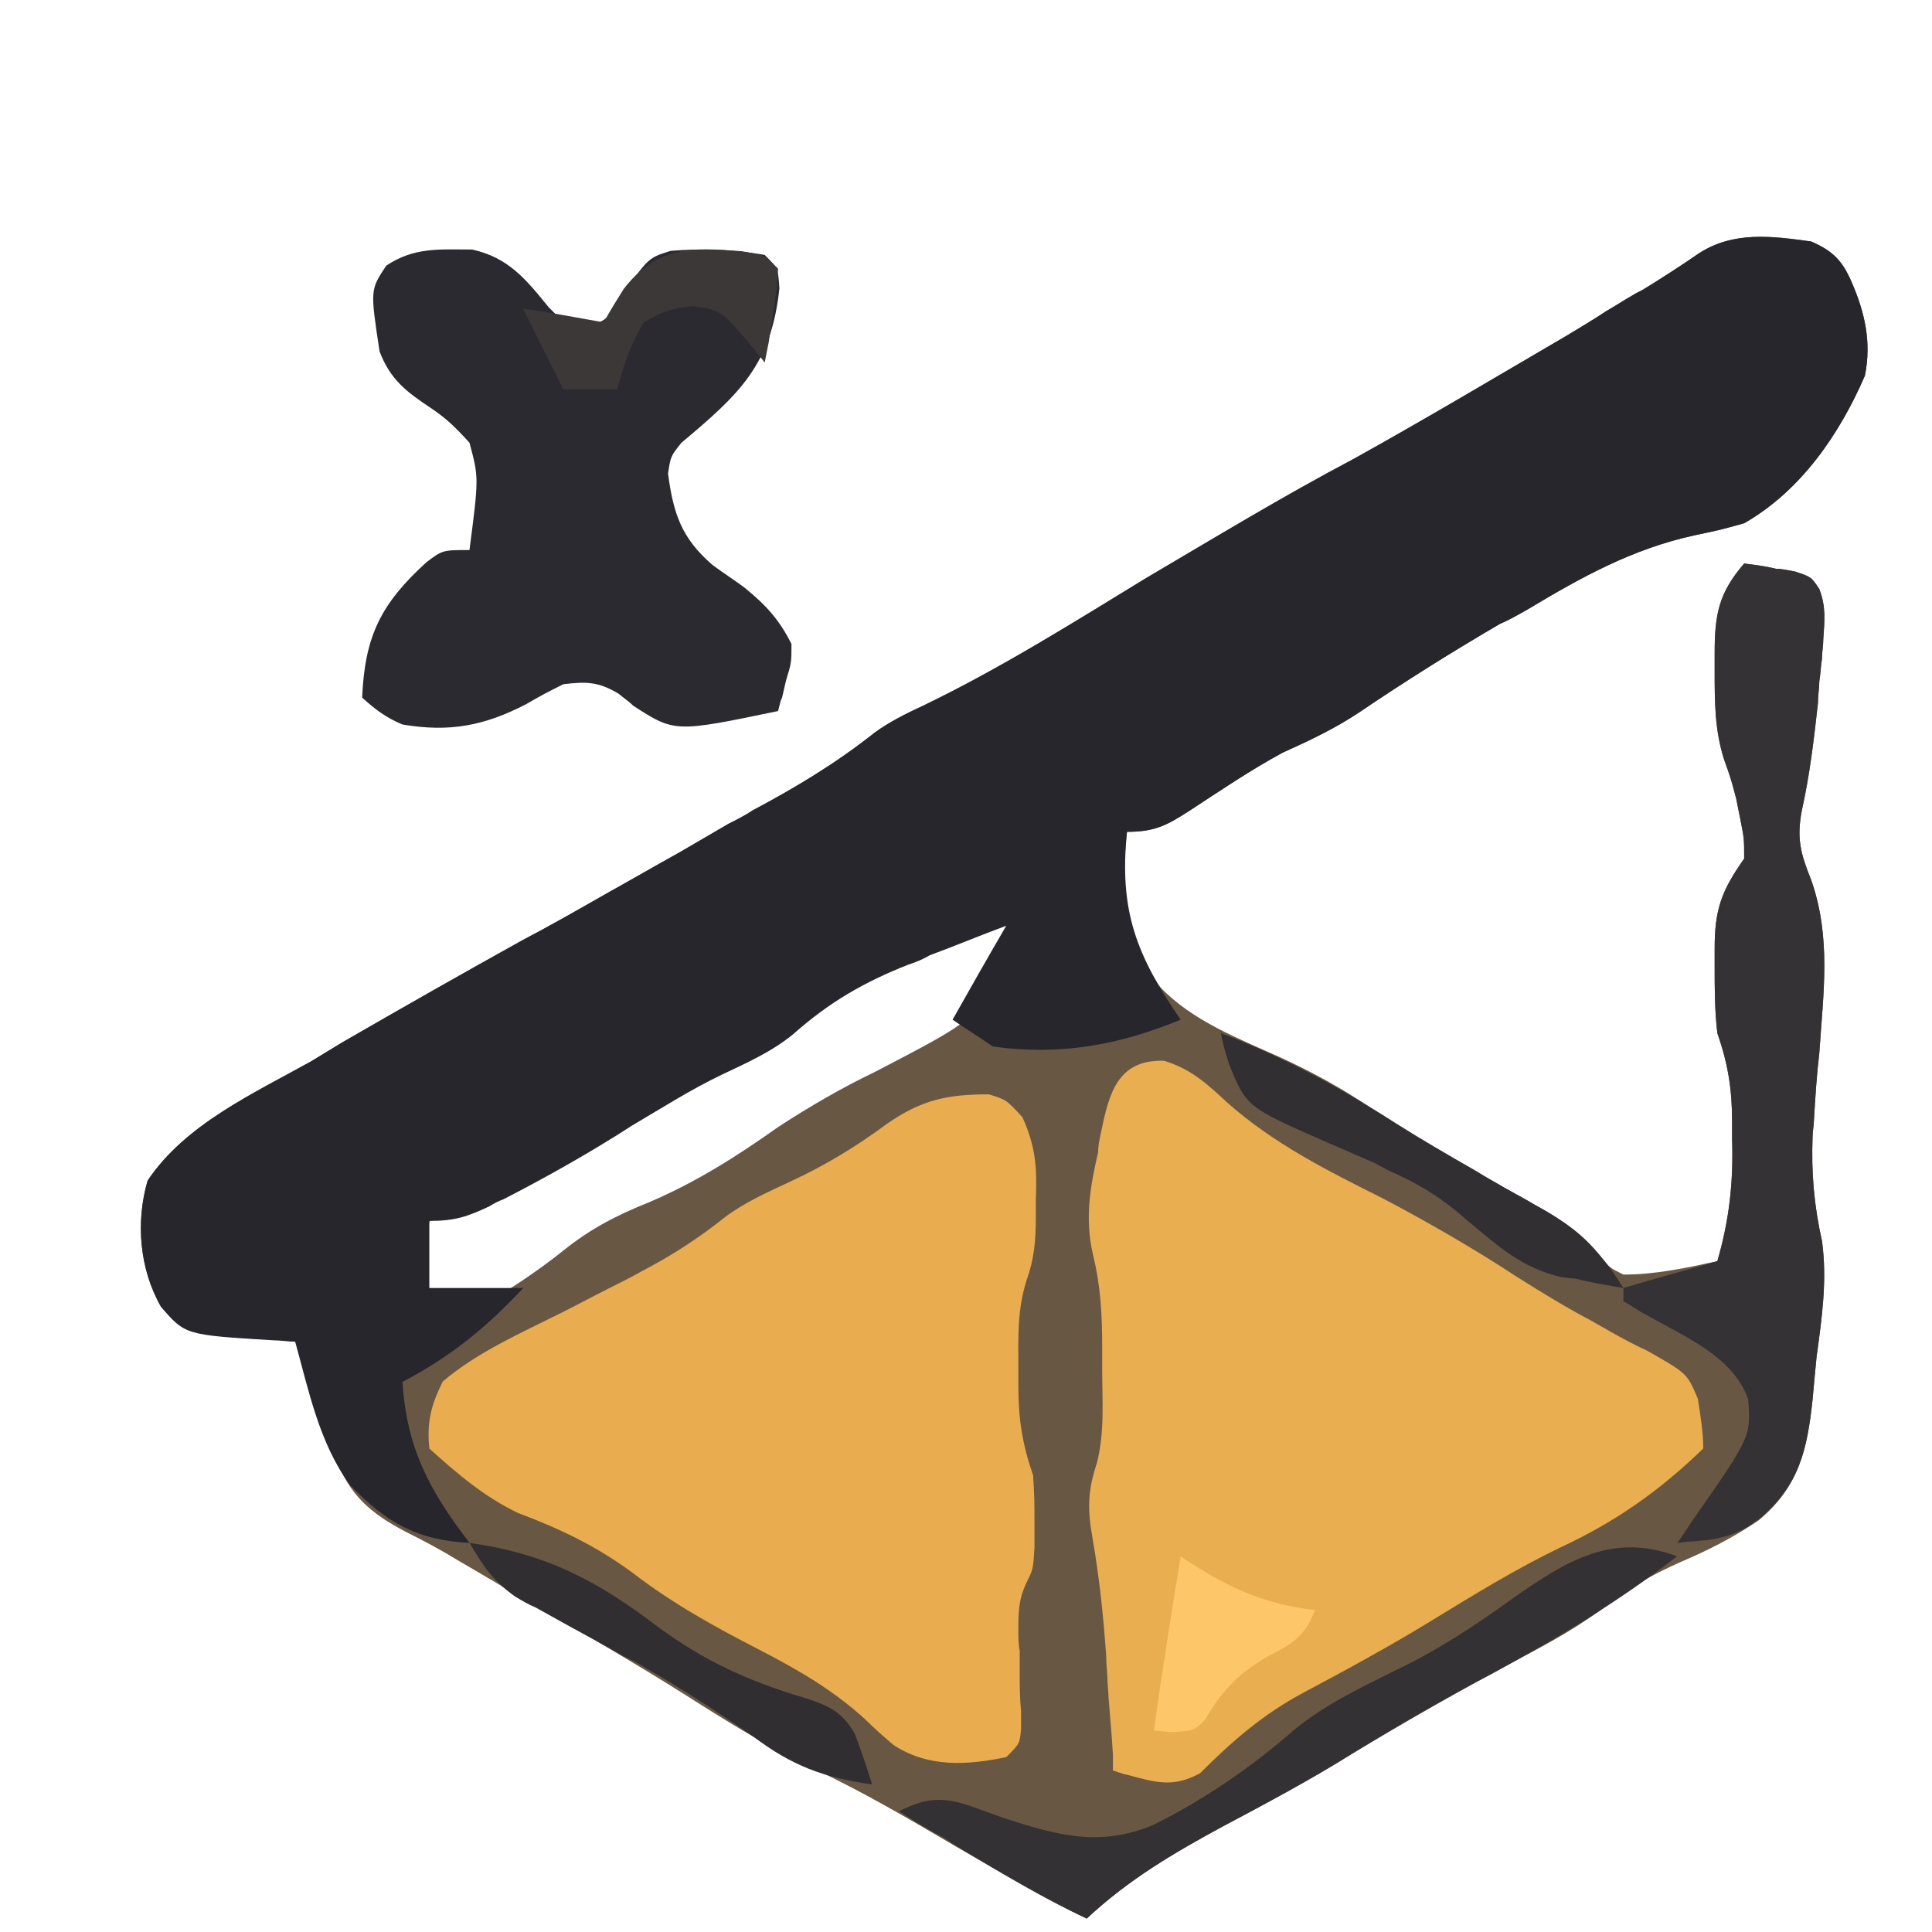
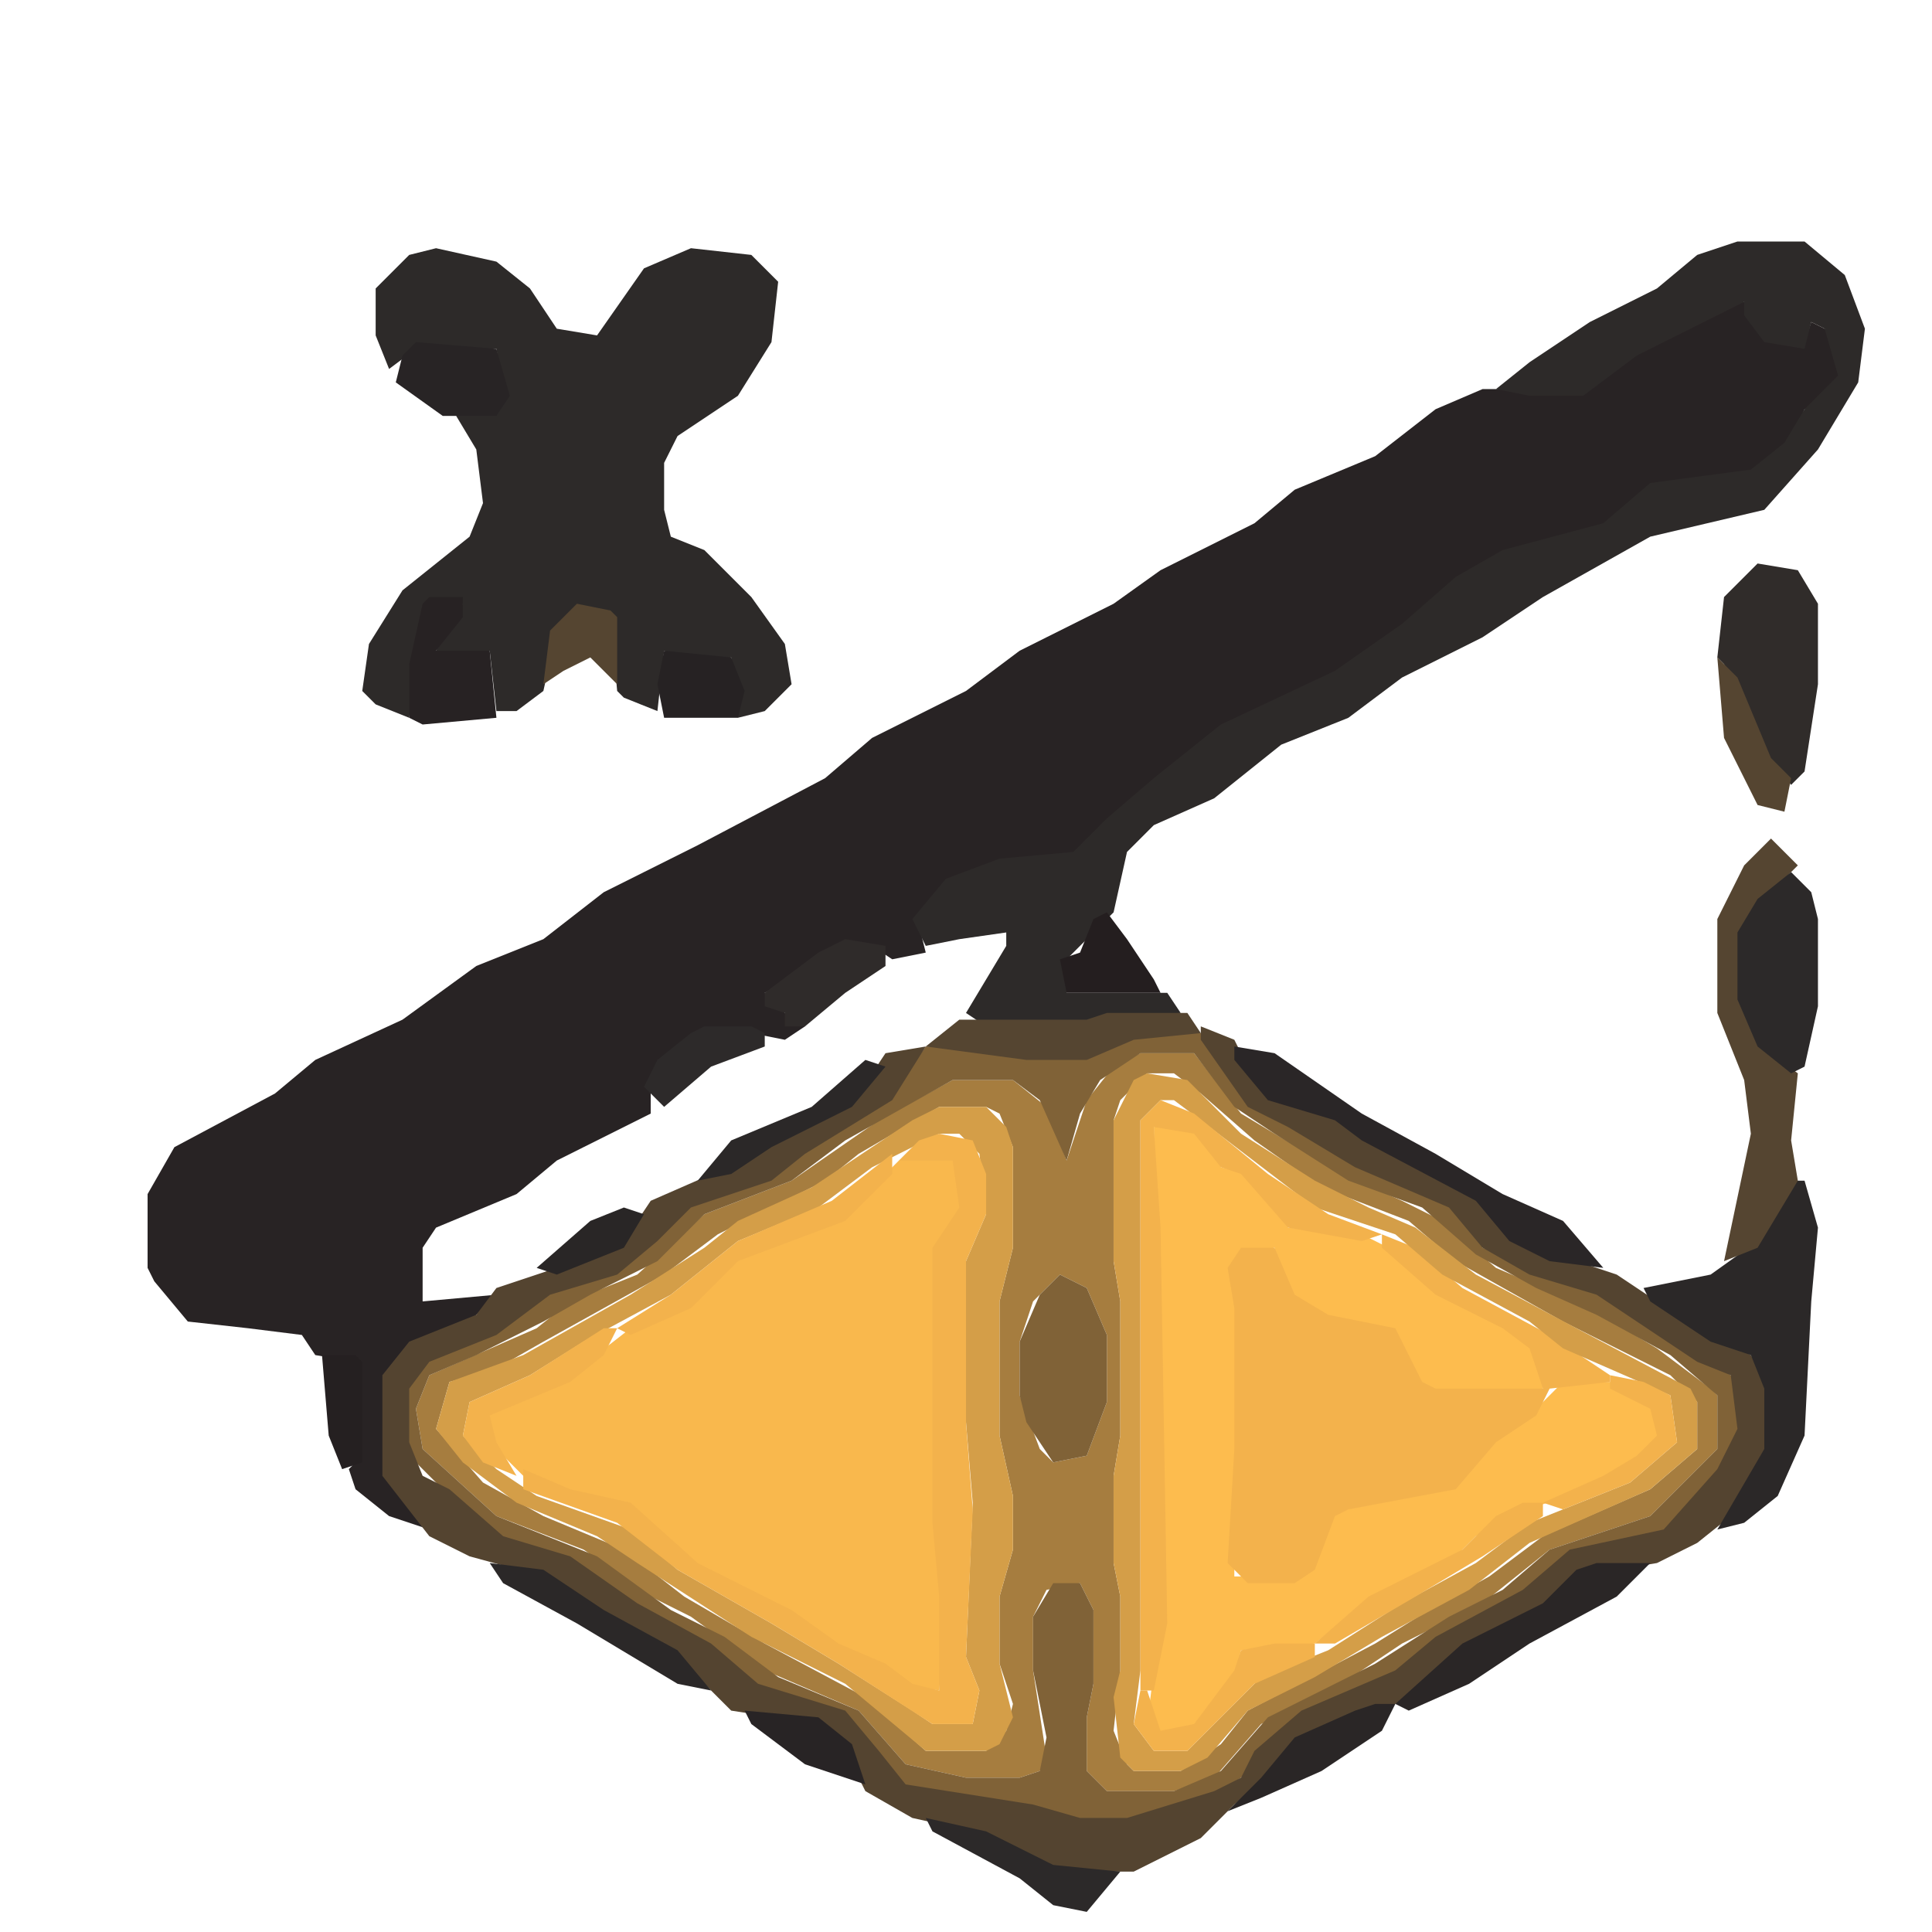
- <svg xmlns="http://www.w3.org/2000/svg" viewBox="0 0 144 144" version="1.1" width="144" height="144">
-   <path d="M0 0 C1.6 0.7 2.3 1.4 3 3 C4 5.3 4.5 7.5 4 10 C2.1 14.4 -0.8 18.6 -5 21 C-6.8 21.5 -6.8 21.5 -8.7 21.9 C-13.3 22.9 -17.1 25 -21.1 27.4 C-21.8 27.8 -22.5 28.2 -23.2 28.5 C-26.8 30.6 -30.3 32.8 -33.7 35.1 C-35.5 36.3 -37.4 37.2 -39.4 38.1 C-41.8 39.4 -44 40.9 -46.3 42.4 C-48 43.5 -48.9 44 -51 44 C-51.5 48.5 -51.3 51.9 -48.5 55.6 C-46.1 58.1 -42.7 59.4 -39.6 60.8 C-37.2 61.9 -35 63.1 -32.8 64.6 C-30.3 66.2 -27.9 67.7 -25.3 69.1 C-24.7 69.4 -24.2 69.8 -23.6 70.1 C-22.6 70.7 -21.6 71.2 -20.6 71.8 C-18.5 73 -17 73.9 -15.6 75.8 C-15 76.5 -15 76.5 -14 77 C-11.6 77 -9.3 76.5 -7 76 C-6.1 72.9 -5.8 70.1 -5.9 66.9 C-5.9 66.5 -5.9 66.1 -5.9 65.6 C-5.9 63.2 -6.2 61.3 -7 59 C-7.2 57.3 -7.2 55.7 -7.2 54 C-7.2 53.6 -7.2 53.1 -7.2 52.7 C-7.2 49.8 -6.7 48.4 -5 46 C-5 44.5 -5 44.5 -5.3 43 C-5.4 42.5 -5.5 42 -5.6 41.5 C-6 40 -6 40 -6.5 38.6 C-7.2 36.4 -7.2 34.3 -7.2 32 C-7.2 31.6 -7.2 31.1 -7.2 30.7 C-7.2 27.8 -6.9 26.2 -5 24 C-4.2 24.1 -3.4 24.2 -2.6 24.4 C-2.1 24.4 -1.7 24.5 -1.2 24.6 C0 25 0 25 0.6 25.9 C1.1 27.2 1 28.2 0.9 29.6 C0.9 30.1 0.8 30.6 0.8 31.1 C0.7 31.7 0.7 32.2 0.6 32.8 C0.6 33.3 0.5 33.8 0.5 34.4 C0.2 37.1 -0.1 39.7 -0.7 42.4 C-1.1 44.5 -0.8 45.6 0 47.6 C1.5 51.9 0.9 56 0.6 60.5 C0.4 62.2 0.3 63.8 0.2 65.5 C0.2 65.9 0.1 66.3 0.1 66.7 C-0 69.4 0.2 71.8 0.8 74.5 C1.2 77.4 0.8 80.2 0.4 83.1 C0.3 84.1 0.2 85.2 0.1 86.3 C-0.3 90 -0.9 92.8 -3.9 95.3 C-5.5 96.4 -7.2 97.3 -9 98.1 C-11.1 99 -13.1 100 -14.9 101.4 C-17.2 103.2 -19.6 104.5 -22.1 105.8 C-26.2 108 -30.2 110.3 -34.2 112.7 C-37.4 114.7 -40.6 116.4 -43.8 118.1 C-47.5 120.1 -50.9 122.1 -54 125 C-57.4 123.4 -60.5 121.5 -63.8 119.6 C-67.2 117.6 -70.6 115.6 -74.2 113.9 C-77.2 112.5 -80 110.8 -82.7 109.1 C-86.3 106.8 -90 104.6 -93.7 102.5 C-93.9 102.4 -93.9 102.4 -95.2 101.6 C-95.6 101.4 -96.1 101.1 -96.6 100.8 C-98 100 -99.3 99.2 -100.7 98.4 C-102 97.6 -103.3 96.9 -104.7 96.2 C-107.4 94.8 -109 93.4 -110 90.6 C-110.7 88.4 -111.2 86.2 -111.7 84 C-112 83 -112 83 -113 82 C-113.9 81.9 -114.9 81.8 -115.8 81.8 C-121.2 81.4 -121.2 81.4 -123 79.4 C-124.6 76.6 -124.9 73.1 -124 70 C-121.2 65.8 -116.1 63.5 -111.8 61.1 C-111 60.6 -110.3 60.2 -109.5 59.7 C-105 57.1 -100.6 54.6 -96.1 52.1 C-94 51 -91.9 49.8 -89.8 48.6 C-88 47.6 -86.1 46.5 -84.3 45.5 C-83.1 44.8 -81.9 44.1 -80.7 43.4 C-80.1 43.1 -79.5 42.8 -78.9 42.4 C-75.7 40.7 -72.7 38.9 -69.8 36.6 C-68.7 35.8 -67.5 35.2 -66.2 34.6 C-60.4 31.8 -55 28.4 -49.6 25.1 C-44.5 22.1 -39.4 19 -34.1 16.2 C-28.7 13.2 -23.5 10.1 -18.2 7 C-17.2 6.4 -16.2 5.8 -15.3 5.2 C-14.6 4.8 -14 4.4 -13.3 4 C-13 3.8 -12.7 3.7 -12.4 3.5 C-11.1 2.7 -9.7 1.8 -8.4 0.9 C-5.8 -0.8 -2.9 -0.4 0 0 Z M-66.8 52.8 C-67.3 52.9 -67.7 53.1 -68.2 53.3 C-71.2 54.5 -73.5 55.9 -75.9 58.1 C-77.5 59.4 -79.3 60.2 -81.2 61.1 C-83.9 62.4 -86.5 64.1 -89 65.7 C-91.2 67 -93.5 68.3 -95.8 69.3 C-96.3 69.5 -96.7 69.7 -97.2 70 C-98.1 70.4 -99 70.7 -99.9 71.1 C-102.8 72.4 -102.8 72.4 -103.5 74.3 C-103.8 75.5 -103.9 76.7 -104 78 C-99.9 79.3 -99.9 79.3 -97.7 78.5 C-96.1 77.5 -94.5 76.4 -93 75.2 C-91 73.6 -89.1 72.6 -86.6 71.6 C-83.1 70.1 -80.1 68.2 -77 66 C-74.7 64.5 -72.3 63.1 -69.8 61.9 C-62.3 58 -62.3 58 -60.3 54.1 C-60 53 -60 53 -60 51 C-62.6 51 -64.4 51.8 -66.8 52.8 Z " fill="#685843" transform="translate(135,18)" />
-   <path d="M0 0 C1.6 0.7 2.3 1.4 3 3 C4 5.3 4.5 7.5 4 10 C2.1 14.4 -0.8 18.6 -5 21 C-6.8 21.5 -6.8 21.5 -8.7 21.9 C-13.3 22.9 -17.1 25 -21.1 27.4 C-21.8 27.8 -22.5 28.2 -23.2 28.5 C-26.8 30.6 -30.3 32.8 -33.7 35.1 C-35.5 36.3 -37.4 37.2 -39.4 38.1 C-41.8 39.4 -44 40.9 -46.3 42.4 C-48 43.5 -48.9 44 -51 44 C-51.6 49.9 -50.3 53.2 -47 58 C-51.6 59.9 -56 60.7 -61 60 C-62 59.3 -63 58.7 -64 58 C-62.7 55.7 -61.4 53.4 -60 51 C-61.9 51.7 -63.8 52.5 -65.7 53.2 C-66.2 53.5 -66.7 53.7 -67.3 53.9 C-70.6 55.2 -73.2 56.7 -75.9 59.1 C-77.5 60.4 -79.3 61.2 -81.2 62.1 C-83.5 63.2 -85.7 64.6 -87.9 65.9 C-91 67.9 -94.2 69.7 -97.5 71.4 C-97.8 71.5 -98.2 71.7 -98.5 71.9 C-100.2 72.7 -101.1 73 -103 73 C-103 74.7 -103 76.3 -103 78 C-100.7 78 -98.4 78 -96 78 C-98.8 81 -101.4 83.1 -105 85 C-104.7 89.9 -103 93.1 -100 97 C-103.9 96.8 -106.2 95.5 -108.9 92.7 C-111.2 89.6 -112 85.6 -113 82 C-113.5 82 -114.1 81.9 -114.6 81.9 C-121.2 81.5 -121.2 81.5 -123 79.4 C-124.6 76.6 -124.9 73.1 -124 70 C-121.2 65.8 -116.1 63.5 -111.8 61.1 C-111 60.6 -110.3 60.2 -109.5 59.7 C-105 57.1 -100.6 54.6 -96.1 52.1 C-94 51 -91.9 49.8 -89.8 48.6 C-88 47.6 -86.1 46.5 -84.3 45.5 C-83.1 44.8 -81.9 44.1 -80.7 43.4 C-80.1 43.1 -79.5 42.8 -78.9 42.4 C-75.7 40.7 -72.7 38.9 -69.8 36.6 C-68.7 35.8 -67.5 35.2 -66.2 34.6 C-60.4 31.8 -55 28.4 -49.6 25.1 C-44.5 22.1 -39.4 19 -34.1 16.2 C-28.7 13.2 -23.5 10.1 -18.2 7 C-17.2 6.4 -16.2 5.8 -15.3 5.2 C-14.6 4.8 -14 4.4 -13.3 4 C-13 3.8 -12.7 3.7 -12.4 3.5 C-11.1 2.7 -9.7 1.8 -8.4 0.9 C-5.8 -0.8 -2.9 -0.4 0 0 Z " fill="#27262D" transform="translate(135,18)" />
-   <path d="M0 0 C2 0.6 3.2 1.7 4.7 3.1 C8.2 6.2 12.2 8.2 16.4 10.3 C19.8 12.1 23.1 14 26.3 16.1 C28.2 17.3 30 18.4 31.9 19.4 C32.4 19.7 32.8 19.9 33.3 20.2 C34.2 20.7 35.1 21.2 36 21.6 C39 23.3 39 23.3 39.8 25.2 C40 26.5 40.2 27.7 40.2 28.9 C36.9 32.1 33.6 34.4 29.5 36.3 C26.2 37.9 23.1 39.8 20 41.7 C16.9 43.6 13.6 45.4 10.4 47.1 C7.4 48.7 5.1 50.7 2.7 53.1 C0.7 54.2 -0.6 53.8 -2.8 53.2 C-2.9 53.2 -2.9 53.2 -3.8 52.9 C-3.8 52.5 -3.8 52.2 -3.8 51.7 C-3.9 49.9 -4.1 48.1 -4.2 46.3 C-4.2 45.7 -4.3 45.1 -4.3 44.4 C-4.5 41.5 -4.8 38.6 -5.3 35.7 C-5.7 33.5 -5.7 32.1 -5 30 C-4.4 27.7 -4.6 25.3 -4.6 23 C-4.6 22.5 -4.6 22 -4.6 21.4 C-4.6 19 -4.7 16.8 -5.3 14.4 C-5.9 11.7 -5.5 9.4 -4.9 6.8 C-4.9 6.3 -4.8 5.9 -4.7 5.4 C-4.1 2.5 -3.5 -0.1 0 0 Z " fill="#E9AE4F" transform="translate(86.75,79.0625)" />
-   <path d="M0 0 C1.3 0.4 1.3 0.4 2.5 1.7 C3.5 3.9 3.6 5.5 3.5 7.9 C3.5 8.3 3.5 8.7 3.5 9.1 C3.5 10.9 3.4 12.2 2.8 13.9 C2.1 16.1 2.2 18.2 2.2 20.4 C2.2 20.9 2.2 21.3 2.2 21.8 C2.2 24.2 2.5 26.1 3.3 28.4 C3.4 30.2 3.4 30.2 3.4 32 C3.4 32.3 3.4 32.3 3.4 33.8 C3.3 35.4 3.3 35.4 2.8 36.4 C2.2 37.7 2.2 38.6 2.2 40 C2.2 40.5 2.2 41 2.3 41.5 C2.3 42 2.3 42.5 2.3 43 C2.3 44 2.3 45 2.4 46 C2.4 46.4 2.4 46.9 2.4 47.3 C2.3 48.4 2.3 48.4 1.3 49.4 C-1.6 50 -4.5 50.2 -7.1 48.5 C-7.8 47.9 -8.5 47.3 -9.2 46.6 C-11.6 44.4 -14.2 42.9 -17.1 41.4 C-20.4 39.7 -23.5 38 -26.5 35.7 C-29.2 33.7 -31.9 32.4 -35.1 31.2 C-37.6 30 -39.6 28.3 -41.7 26.4 C-41.9 24.5 -41.6 23.2 -40.7 21.4 C-38.1 19.2 -34.9 17.8 -31.9 16.3 C-30.7 15.7 -29.4 15 -28.2 14.4 C-27.4 14 -26.6 13.6 -25.9 13.2 C-23.6 12 -21.6 10.7 -19.6 9.1 C-18.1 8 -16.5 7.3 -14.8 6.5 C-12.2 5.3 -9.9 3.9 -7.6 2.2 C-5 0.4 -3.1 -0 0 0 Z " fill="#E9AD4F" transform="translate(73.70312,81.56641)" />
-   <path d="M0 0 C2.7 0.6 4 2.2 5.7 4.3 C6.8 5.4 6.8 5.4 8.3 5.7 C9.8 5.4 9.8 5.4 10.7 4.3 C11 3.8 11.2 3.4 11.5 2.9 C13.2 0.6 13.2 0.6 14.8 0.1 C17.1 -0.1 19.5 0 21.8 0.4 C22.8 1.4 22.8 1.4 22.9 2.9 C22.3 8.6 19.9 10.8 15.6 14.4 C14.8 15.4 14.8 15.4 14.6 16.7 C15 19.7 15.6 21.5 17.9 23.5 C18.7 24.1 19.5 24.6 20.3 25.2 C21.9 26.5 22.9 27.6 23.8 29.4 C23.8 30.8 23.8 30.8 23.4 32.1 C23.3 32.5 23.2 33 23.1 33.4 C23 33.6 23 33.6 22.8 34.4 C15.1 36 15.1 36 12 34 C11.8 33.8 11.8 33.8 10.9 33.1 C9.4 32.2 8.5 32.2 6.8 32.4 C5.4 33.1 5.4 33.1 4 33.9 C0.9 35.5 -1.7 36 -5.2 35.4 C-6.4 34.9 -7.2 34.3 -8.2 33.4 C-8 28.8 -6.8 26.4 -3.4 23.3 C-2.2 22.4 -2.2 22.4 -0.2 22.4 C0.5 17 0.5 17 -0.2 14.4 C-1.2 13.3 -1.9 12.6 -3.1 11.8 C-4.9 10.6 -6.1 9.7 -6.9 7.6 C-7.6 3 -7.6 3 -6.4 1.2 C-4.3 -0.2 -2.4 -0 0 0 Z " fill="#2C2A31" transform="translate(35.19141,18.59766)" />
-   <path d="M0 0 C0.8 0.1 1.6 0.2 2.4 0.4 C2.7 0.4 2.7 0.4 3.8 0.6 C5 1 5 1 5.6 1.9 C6.1 3.2 6 4.2 5.9 5.6 C5.9 6.1 5.8 6.6 5.8 7.1 C5.7 7.7 5.7 8.2 5.6 8.8 C5.6 9.3 5.5 9.8 5.5 10.4 C5.2 13.1 4.9 15.7 4.3 18.4 C3.9 20.5 4.2 21.6 5 23.6 C6.5 27.9 5.9 32 5.6 36.5 C5.4 38.2 5.3 39.8 5.2 41.5 C5.2 41.9 5.1 42.3 5.1 42.7 C5 45.4 5.2 47.8 5.8 50.5 C6.2 53.4 5.8 56.2 5.4 59.1 C5.3 60.1 5.2 61.2 5.1 62.3 C4.7 66.1 4.1 68.8 1 71.3 C-0.2 72.2 -1.3 72.6 -2.8 72.8 C-3.2 72.8 -3.6 72.9 -4 72.9 C-4.4 72.9 -4.7 73 -5 73 C-4.6 72.5 -4.3 72 -3.9 71.4 C0.5 65.1 0.5 65.1 0.3 62.3 C-0.8 59.1 -4.5 57.6 -7.3 56 C-7.9 55.7 -8.4 55.3 -9 55 C-9 54.7 -9 54.3 -9 54 C-6.7 53.3 -4.4 52.7 -2 52 C-1.1 48.9 -0.8 46.1 -0.9 42.9 C-0.9 42.5 -0.9 42.1 -0.9 41.6 C-0.9 39.2 -1.2 37.3 -2 35 C-2.2 33.3 -2.2 31.7 -2.2 30 C-2.2 29.6 -2.2 29.1 -2.2 28.7 C-2.2 25.8 -1.7 24.4 0 22 C0 20.5 0 20.5 -0.3 19 C-0.4 18.5 -0.5 18 -0.6 17.5 C-1 16 -1 16 -1.5 14.6 C-2.2 12.4 -2.2 10.3 -2.2 8 C-2.2 7.6 -2.2 7.1 -2.2 6.7 C-2.2 3.8 -1.9 2.2 0 0 Z " fill="#353235" transform="translate(130,42)" />
-   <path d="M0 0 C-4.4 3.4 -8.9 6.1 -13.7 8.7 C-17.3 10.6 -20.8 12.6 -24.2 14.7 C-27.4 16.7 -30.6 18.4 -33.8 20.1 C-37.5 22.1 -40.9 24.1 -44 27 C-47.2 25.5 -50.2 23.7 -53.2 21.9 C-53.7 21.6 -54.2 21.3 -54.6 21 C-55.8 20.4 -56.9 19.7 -58 19 C-56 18 -54.8 17.9 -52.7 18.6 C-51.9 18.9 -51 19.2 -50.2 19.5 C-46.2 20.8 -43 21.7 -39 20 C-35.2 18.1 -31.7 15.7 -28.5 12.9 C-26.3 11.1 -23.8 9.9 -21.2 8.6 C-18 7.1 -15.1 5.2 -12.2 3.1 C-8.2 0.3 -4.8 -1.8 0 0 Z " fill="#333134" transform="translate(125,116)" />
-   <path d="M0 0 C4.7 1.8 8.8 4 13 6.7 C14.9 7.9 16.8 9 18.7 10.1 C19 10.3 19 10.3 20.4 11.1 C21.4 11.7 22.4 12.2 23.4 12.8 C26.4 14.4 28.2 16.1 30 19 C28.8 18.8 27.6 18.6 26.4 18.3 C26 18.3 25.7 18.2 25.4 18.2 C22.4 17.5 20.7 15.9 18.4 14 C16.5 12.3 14.7 11.2 12.4 10.2 C12.1 10 11.8 9.9 11.5 9.7 C10.3 9.2 9 8.6 7.8 8.1 C1.9 5.5 1.9 5.5 0.6 2.3 C0.2 1 0.2 1 0 0 Z " fill="#322F33" transform="translate(91,77)" />
-   <path d="M0 0 C5.7 0.8 9.5 2.8 14.1 6.3 C17.5 8.8 20.8 10.3 24.8 11.5 C26.7 12.1 27.7 12.5 28.7 14.2 C29.2 15.5 29.6 16.7 30 18 C26.4 17.5 24 16.6 21.1 14.4 C18.2 12.4 15.4 10.6 12.4 8.9 C12.2 8.8 12.2 8.8 11.4 8.4 C10.2 7.7 8.9 7 7.6 6.3 C6.7 5.8 5.8 5.3 4.9 4.8 C4.4 4.6 3.9 4.3 3.4 4 C1.7 2.8 1 1.7 0 0 Z " fill="#312E32" transform="translate(35,115)" />
-   <path d="M0 0 C1.7 0.3 1.7 0.3 2.7 1.3 C2.6 2.9 2.6 2.9 2.3 4.8 C2.2 5.5 2.1 6.1 2 6.8 C1.9 7.3 1.8 7.8 1.7 8.3 C1.5 8 1.2 7.7 1 7.4 C-1.5 4.4 -1.5 4.4 -3.6 4.1 C-5.1 4.2 -6 4.5 -7.3 5.3 C-8.3 6.9 -8.8 8.5 -9.3 10.3 C-10.6 10.3 -11.9 10.3 -13.3 10.3 C-14.3 8.3 -15.3 6.3 -16.3 4.3 C-15.3 4.4 -15.3 4.4 -10.3 5.3 C-9.8 4.4 -9.3 3.6 -8.8 2.8 C-6.3 -0.4 -3.8 -0.3 0 0 Z " fill="#3C3838" transform="translate(55.29297,18.72656)" />
-   <path d="M0 0 C0.3 0.2 0.6 0.4 0.9 0.6 C3.9 2.5 6.5 3.6 10 4 C9.3 5.9 8.4 6.5 6.6 7.4 C4.3 8.7 3.1 10 1.8 12.2 C1 13 1 13 -0.6 13.1 C-1.1 13.1 -1.5 13 -2 13 C-1.4 8.7 -0.7 4.3 0 0 Z " fill="#FDC669" transform="translate(88,116)" />
+ <svg xmlns="http://www.w3.org/2000/svg" viewBox="0 0 288 288" version="1.1" width="288" height="288">
+   <path d="M0,0 L2,0 L5,5 L11,6 L12,3 L16,5 L17,11 L13,16 L11,16 L9,21 L3,26 L-12,28 L-21,35 L-36,39 L-42,43 L-50,50 L-63,58 L-79,66 L-87,73 L-93,78 L-98,83 L-113,85 L-119,89 L-121,93 L-120,97 L-125,98 L-128,96 L-134,97 L-140,101 L-144,103 L-140,107 L-138,108 L-141,110 L-146,109 L-153,109 L-159,113 L-161,117 L-161,121 L-175,128 L-181,133 L-193,138 L-195,141 L-195,149 L-184,148 L-189,153 L-198,157 L-200,160 L-200,175 L-194,183 L-200,181 L-205,177 L-206,174 L-205,173 L-205,158 L-211,157 L-213,154 L-221,153 L-230,152 L-235,146 L-236,144 L-236,133 L-232,126 L-217,118 L-211,113 L-198,107 L-187,99 L-177,95 L-168,88 L-154,81 L-135,71 L-128,65 L-114,58 L-106,52 L-92,45 L-85,40 L-71,33 L-65,28 L-53,23 L-44,16 L-37,13 L-22,13 L-11,5 Z " fill="#282324" transform="translate(258,45)" />
+   <path d="M0,0 L6,0 L8,3 L7,10 L4,14 L4,61 L5,69 L4,80 L-2,79 L-7,75 L-14,72 L-23,66 L-33,61 L-42,53 L-57,49 L-62,44 L-64,42 L-63,38 L-51,33 L-42,26 L-32,21 L-24,14 L-10,9 L-2,1 Z " fill="#F9B84D" transform="translate(136,172)" />
+   <path d="M0,0 L9,2 L14,6 L18,12 L24,13 L31,3 L38,0 L47,1 L51,5 L50,14 L45,22 L36,28 L34,32 L34,39 L35,43 L40,45 L47,52 L52,59 L53,65 L49,69 L45,70 L44,61 L39,62 L34,60 L33,69 L28,67 L27,66 L26,55 L21,54 L18,57 L16,66 L12,69 L9,69 L8,60 L0,60 L2,56 L4,53 L-1,53 L-3,62 L-4,70 L-9,68 L-11,66 L-10,59 L-5,51 L5,43 L7,38 L6,30 L3,25 L9,24 L10,21 L9,15 L-3,15 L-7,18 L-9,13 L-9,6 L-4,1 Z " fill="#2D2A29" transform="translate(65,37)" />
+   <path d="M0,0 L8,0 L15,9 L30,18 L39,22 L45,25 L53,32 L67,38 L77,44 L85,50 L86,51 L86,59 L76,69 L61,74 L51,82 L39,88 L30,94 L18,100 L11,108 L5,110 L-5,110 L-8,107 L-8,99 L-7,94 L-7,83 L-9,79 L-14,80 L-16,84 L-16,92 L-14,105 L-15,107 L-18,108 L-26,108 L-35,106 L-42,98 L-56,92 L-67,84 L-73,81 L-83,74 L-96,69 L-107,59 L-108,53 L-106,48 L-90,41 L-85,37 L-75,33 L-65,24 L-52,19 L-39,10 L-28,4 L-19,4 L-14,8 L-11,16 L-8,7 L-4,2 Z M1,3 L-3,7 L-4,10 L-4,31 L-3,37 L-3,57 L-4,63 L-4,76 L-3,81 L-3,92 L-4,101 L-2,106 L-1,107 L6,107 L12,103 L16,98 L35,88 L43,83 L52,78 L60,72 L76,65 L83,59 L83,52 L79,48 L63,40 L47,31 L40,25 L27,20 L17,13 L9,6 L5,3 Z M-30,8 L-42,15 L-47,19 L-57,24 L-63,27 L-71,33 L-89,43 L-96,47 L-103,49 L-105,56 L-98,64 L-89,69 L-77,74 L-68,81 L-56,88 L-41,96 L-32,104 L-23,104 L-20,101 L-19,97 L-21,91 L-21,81 L-19,74 L-19,66 L-21,57 L-21,37 L-19,29 L-19,14 L-21,9 L-23,8 Z M-12,33 L-16,37 L-18,43 L-18,51 L-15,59 L-13,61 L-8,60 L-5,52 L-5,42 L-8,35 Z " fill="#A67D3F" transform="translate(170,157)" />
+   <path d="M0,0 L5,2 L8,5 L8,7 L12,8 L18,14 L18,16 L29,17 L35,20 L43,27 L53,32 L56,35 L56,40 L54,41 L40,41 L36,38 L34,32 L22,29 L17,25 L16,19 L11,20 L10,24 L11,28 L11,49 L10,66 L10,68 L19,68 L22,66 L25,58 L35,56 L44,53 L51,45 L56,42 L59,39 L66,39 L72,42 L74,44 L73,48 L68,53 L51,59 L46,62 L41,67 L27,74 L22,78 L11,79 L10,83 L4,91 L-1,92 L-3,90 L-2,82 L-1,74 L-2,1 Z " fill="#FDBC4E" transform="translate(174,167)" />
+   <path d="M0,0 L10,0 L16,5 L19,13 L18,21 L12,31 L4,40 L-13,44 L-29,53 L-38,59 L-50,65 L-58,71 L-68,75 L-78,83 L-87,87 L-91,91 L-93,100 L-97,104 L-100,107 L-100,112 L-85,112 L-83,115 L-94,116 L-101,117 L-112,117 L-115,115 L-109,105 L-109,103 L-116,104 L-121,105 L-123,101 L-118,95 L-110,92 L-99,91 L-94,86 L-87,80 L-77,72 L-60,64 L-50,57 L-42,50 L-35,46 L-20,42 L-13,36 L2,34 L7,30 L10,25 L15,20 L13,13 L11,12 L10,16 L4,15 L1,11 L1,9 L-15,17 L-23,23 L-31,23 L-36,22 L-31,18 L-22,12 L-12,7 L-6,2 Z " fill="#2D2A29" transform="translate(259,36)" />
+   <path d="M0,0 L10,0 L18,11 L32,18 L40,22 L48,26 L52,30 L52,32 L57,34 L65,37 L72,40 L89,51 L91,55 L90,62 L81,73 L79,75 L65,78 L55,86 L42,93 L37,97 L23,103 L16,111 L10,115 L-1,118 L-8,118 L-19,115 L-34,113 L-39,107 L-43,102 L-58,97 L-66,90 L-77,84 L-86,78 L-96,75 L-104,67 L-108,63 L-109,61 L-109,53 L-105,48 L-93,43 L-87,38 L-75,34 L-68,26 L-57,22 L-50,18 L-41,12 L-36,9 L-31,2 L-22,2 L-16,3 L-7,3 Z M1,3 L-5,7 L-8,12 L-10,19 L-14,10 L-18,7 L-27,7 L-43,16 L-51,22 L-64,27 L-71,34 L-81,39 L-88,43 L-98,48 L-105,51 L-107,56 L-106,62 L-95,72 L-80,78 L-69,86 L-61,90 L-53,96 L-41,101 L-34,109 L-25,111 L-17,111 L-14,110 L-13,105 L-15,95 L-15,87 L-12,82 L-8,82 L-6,86 L-6,97 L-7,102 L-7,110 L-4,113 L6,113 L13,110 L20,102 L36,94 L47,87 L55,83 L62,77 L77,72 L87,62 L87,54 L80,48 L69,42 L60,38 L51,33 L43,26 L32,22 L21,15 L15,11 L9,3 Z " fill="#806237" transform="translate(169,154)" />
+   <path d="M0,0 L5,2 L8,8 L13,11 L22,14 L31,20 L41,25 L47,32 L56,35 L62,37 L71,43 L82,49 L85,54 L85,63 L79,73 L74,77 L68,80 L56,82 L48,89 L38,94 L32,100 L17,105 L12,110 L5,116 L0,121 L-10,126 L-22,126 L-34,120 L-43,118 L-50,114 L-54,106 L-57,104 L-70,102 L-75,97 L-81,92 L-89,88 L-98,82 L-109,79 L-115,76 L-122,67 L-122,52 L-118,47 L-108,43 L-105,39 L-96,36 L-86,32 L-82,26 L-66,19 L-61,15 L-51,10 L-47,4 L-41,3 L-46,11 L-59,19 L-64,23 L-76,27 L-81,32 L-87,37 L-97,40 L-105,46 L-115,50 L-118,54 L-118,62 L-116,67 L-112,69 L-104,76 L-94,79 L-84,86 L-73,92 L-66,98 L-53,102 L-48,108 L-44,113 L-25,116 L-18,118 L-11,118 L2,114 L6,112 L8,108 L15,102 L29,96 L35,91 L48,84 L55,78 L69,75 L77,66 L80,60 L79,52 L74,50 L59,40 L49,37 L42,33 L37,27 L23,21 L13,15 L7,12 L0,2 Z " fill="#544430" transform="translate(179,153)" />
+   <path d="M0,0 L5,2 L12,8 L25,15 L34,21 L34,22 L25,23 L23,27 L17,31 L11,38 L-5,41 L-7,42 L-10,50 L-13,52 L-20,52 L-23,49 L-22,32 L-22,11 L-23,5 L-21,2 L-16,2 L-13,9 L-8,12 L2,14 L6,22 L8,23 L24,23 L22,17 L18,14 L8,9 L0,2 Z " fill="#F3B24C" transform="translate(206,184)" />
+   <path d="M0,0 L7,0 L10,3 L11,6 L11,21 L9,29 L9,49 L11,58 L11,66 L9,73 L9,83 L11,91 L9,95 L7,96 L-2,96 L-14,86 L-28,79 L-45,68 L-51,64 L-63,59 L-71,53 L-75,48 L-73,41 L-62,37 L-46,28 L-35,21 L-30,17 L-19,12 L-13,8 L-4,2 Z M0,4 L-10,9 L-18,15 L-30,20 L-40,28 L-53,35 L-61,40 L-70,44 L-71,49 L-66,54 L-60,58 L-46,63 L-39,69 L-25,77 L-15,83 L-4,90 L-1,92 L5,92 L6,87 L4,82 L5,59 L4,47 L4,23 L7,16 L6,7 L3,4 Z " fill="#D49E48" transform="translate(140,165)" />
+   <path d="M0,0 L6,1 L14,9 L25,16 L33,20 L40,23 L49,30 L64,38 L81,47 L82,49 L82,56 L75,62 L57,70 L48,77 L35,84 L25,90 L15,95 L9,102 L5,104 L-2,104 L-4,102 L-5,93 L-4,89 L-4,78 L-5,73 L-5,60 L-4,54 L-4,34 L-5,28 L-5,7 L-2,1 Z M2,4 L-1,7 L-1,89 L-2,97 L1,101 L6,101 L17,90 L27,86 L38,79 L49,73 L57,67 L72,61 L79,55 L78,48 L62,41 L57,37 L44,30 L37,24 L25,20 L8,7 L4,4 Z " fill="#D49E48" transform="translate(171,160)" />
+   <path d="M0,0 L5,1 L7,6 L7,12 L4,19 L4,43 L5,56 L4,78 L6,83 L5,88 L-1,88 L-15,79 L-25,73 L-39,65 L-48,58 L-62,53 L-62,50 L-55,53 L-46,55 L-36,64 L-22,71 L-15,76 L-8,79 L-4,82 L0,83 L0,69 L-1,58 L-1,17 L3,11 L2,4 L-6,4 L-3,1 Z " fill="#F3B24C" transform="translate(140,169)" />
+   <path d="M0,0 L2,0 L4,7 L3,18 L2,38 L-2,47 L-7,51 L-11,52 L-4,40 L-4,31 L-6,26 L-12,24 L-21,18 L-22,16 L-12,14 L-5,9 Z " fill="#2B2828" transform="translate(267,176)" />
+   <path d="M0,0 L6,1 L9,6 L9,18 L7,31 L5,33 L0,27 L-5,15 L-6,14 L-5,5 Z " fill="#302C2A" transform="translate(262,84)" />
+   <path d="M0,0 L4,4 L-1,9 L-4,14 L-4,24 L0,32 L4,35 L3,45 L4,51 L-2,61 L-7,63 L-3,44 L-4,36 L-8,26 L-8,12 L-4,4 Z " fill="#554531" transform="translate(264,125)" />
+   <path d="M0,0 L5,2 L16,11 L25,17 L33,20 L30,21 L19,19 L12,11 L9,10 L5,5 L-1,4 L0,19 L1,78 L-1,88 L-3,88 L-3,3 Z M-4,88 Z " fill="#F3B24C" transform="translate(173,164)" />
+   <path d="M0,0 L4,2 L7,9 L7,19 L4,27 L-1,28 L-5,22 L-6,18 L-6,10 L-3,3 Z " fill="#806237" transform="translate(158,190)" />
+   <path d="M0,0 L3,3 L4,7 L4,20 L2,29 L0,30 L-5,26 L-8,19 L-8,9 L-5,4 Z " fill="#2C2929" transform="translate(267,130)" />
+   <path d="M0,0 L6,1 L19,10 L30,16 L40,22 L49,26 L55,33 L47,32 L41,29 L36,23 L19,14 L15,11 L5,8 L0,2 Z " fill="#2A2627" transform="translate(184,156)" />
+   <path d="M0,0 L5,0 L5,3 L1,8 L9,8 L10,18 L-1,19 L-3,18 L-3,10 L-1,1 Z " fill="#272223" transform="translate(64,89)" />
+   <path d="M0,0 L8,0 L3,5 L-10,12 L-19,18 L-28,22 L-30,21 L-20,12 L-8,6 L-3,1 Z " fill="#2A2626" transform="translate(238,233)" />
+   <path d="M0,0 L12,0 L14,3 L4,4 L-3,7 L-12,7 L-27,5 L-22,1 L-3,1 Z " fill="#554531" transform="translate(165,151)" />
+   <path d="M0,0 L12,1 L14,8 L12,11 L4,11 L-3,6 L-2,2 Z " fill="#282425" transform="translate(62,51)" />
+   <path d="M0,0 L8,1 L17,7 L28,13 L33,19 L28,18 L13,9 L2,3 Z " fill="#2B2828" transform="translate(73,233)" />
+   <path d="M0,0 L6,1 L6,4 L0,8 L-6,13 L-9,13 L-9,11 L-12,10 L-12,8 L-4,2 Z " fill="#2F2B2A" transform="translate(126,140)" />
+   <path d="M0,0 L10,1 L12,6 L11,10 L0,10 L-1,5 Z " fill="#262223" transform="translate(99,97)" />
+   <path d="M0,0 L9,2 L19,7 L29,8 L24,14 L19,13 L14,9 L1,2 Z " fill="#2C2929" transform="translate(138,271)" />
+   <path d="M0,0 Z M-3,1 L0,1 L-2,5 L-11,11 L-20,15 L-25,17 L-20,12 L-15,6 L-6,2 Z " fill="#2A2626" transform="translate(208,253)" />
+   <path d="M0,0 L0,3 L-7,10 L-23,16 L-30,23 L-39,27 L-41,26 L-33,21 L-23,13 L-9,7 Z " fill="#F3B24C" transform="translate(133,172)" />
+   <path d="M0,0 L3,4 L7,10 L8,12 L-6,12 L-7,7 L-4,6 L-2,1 Z " fill="#241E1F" transform="translate(165,136)" />
+   <path d="M0,0 L3,3 L8,15 L11,18 L10,23 L6,22 L1,12 Z " fill="#554531" transform="translate(256,98)" />
+   <path d="M0,0 Z M-2,1 L0,1 L-2,5 L-7,9 L-19,14 L-18,18 L-15,23 L-20,21 L-23,17 L-22,12 L-13,8 Z " fill="#F3B24C" transform="translate(92,197)" />
+   <path d="M0,0 L11,1 L16,5 L18,11 L9,8 L1,2 Z " fill="#282425" transform="translate(111,255)" />
+   <path d="M0,0 L7,0 L9,1 L9,3 L1,6 L-6,12 L-9,9 L-7,5 L-2,1 Z " fill="#2D2A2A" transform="translate(105,153)" />
+   <path d="M0,0 Z M-1,1 Z M-2,2 Z M-8,3 L-2,3 L-2,5 L-11,9 L-21,19 L-26,19 L-29,15 L-28,10 L-27,10 L-25,16 L-20,15 L-14,7 L-13,4 Z " fill="#F3B24C" transform="translate(198,242)" />
+   <path d="M0,0 Z M-3,1 L0,1 L0,3 L-9,9 L-19,15 L-31,22 L-34,22 L-26,15 L-12,8 L-7,3 Z " fill="#F3B24C" transform="translate(230,223)" />
+   <path d="M0,0 L5,1 L6,2 L6,12 L2,8 L-2,10 L-5,12 L-4,4 Z " fill="#554531" transform="translate(86,90)" />
+   <path d="M0,0 L5,0 L6,1 L6,16 L3,17 L1,12 Z " fill="#252021" transform="translate(48,202)" />
+   <path d="M0,0 L3,1 L-2,7 L-14,13 L-20,17 L-25,18 L-20,12 L-8,7 Z " fill="#2B2828" transform="translate(129,158)" />
+   <path d="M0,0 L5,1 L9,3 L10,10 L3,16 L-7,20 L-10,19 L-1,15 L4,12 L7,9 L6,5 L0,2 Z " fill="#F3B24C" transform="translate(240,205)" />
+   <path d="M0,0 L3,1 L0,6 L-10,10 L-13,9 L-5,2 Z " fill="#292626" transform="translate(93,180)" />
</svg>
